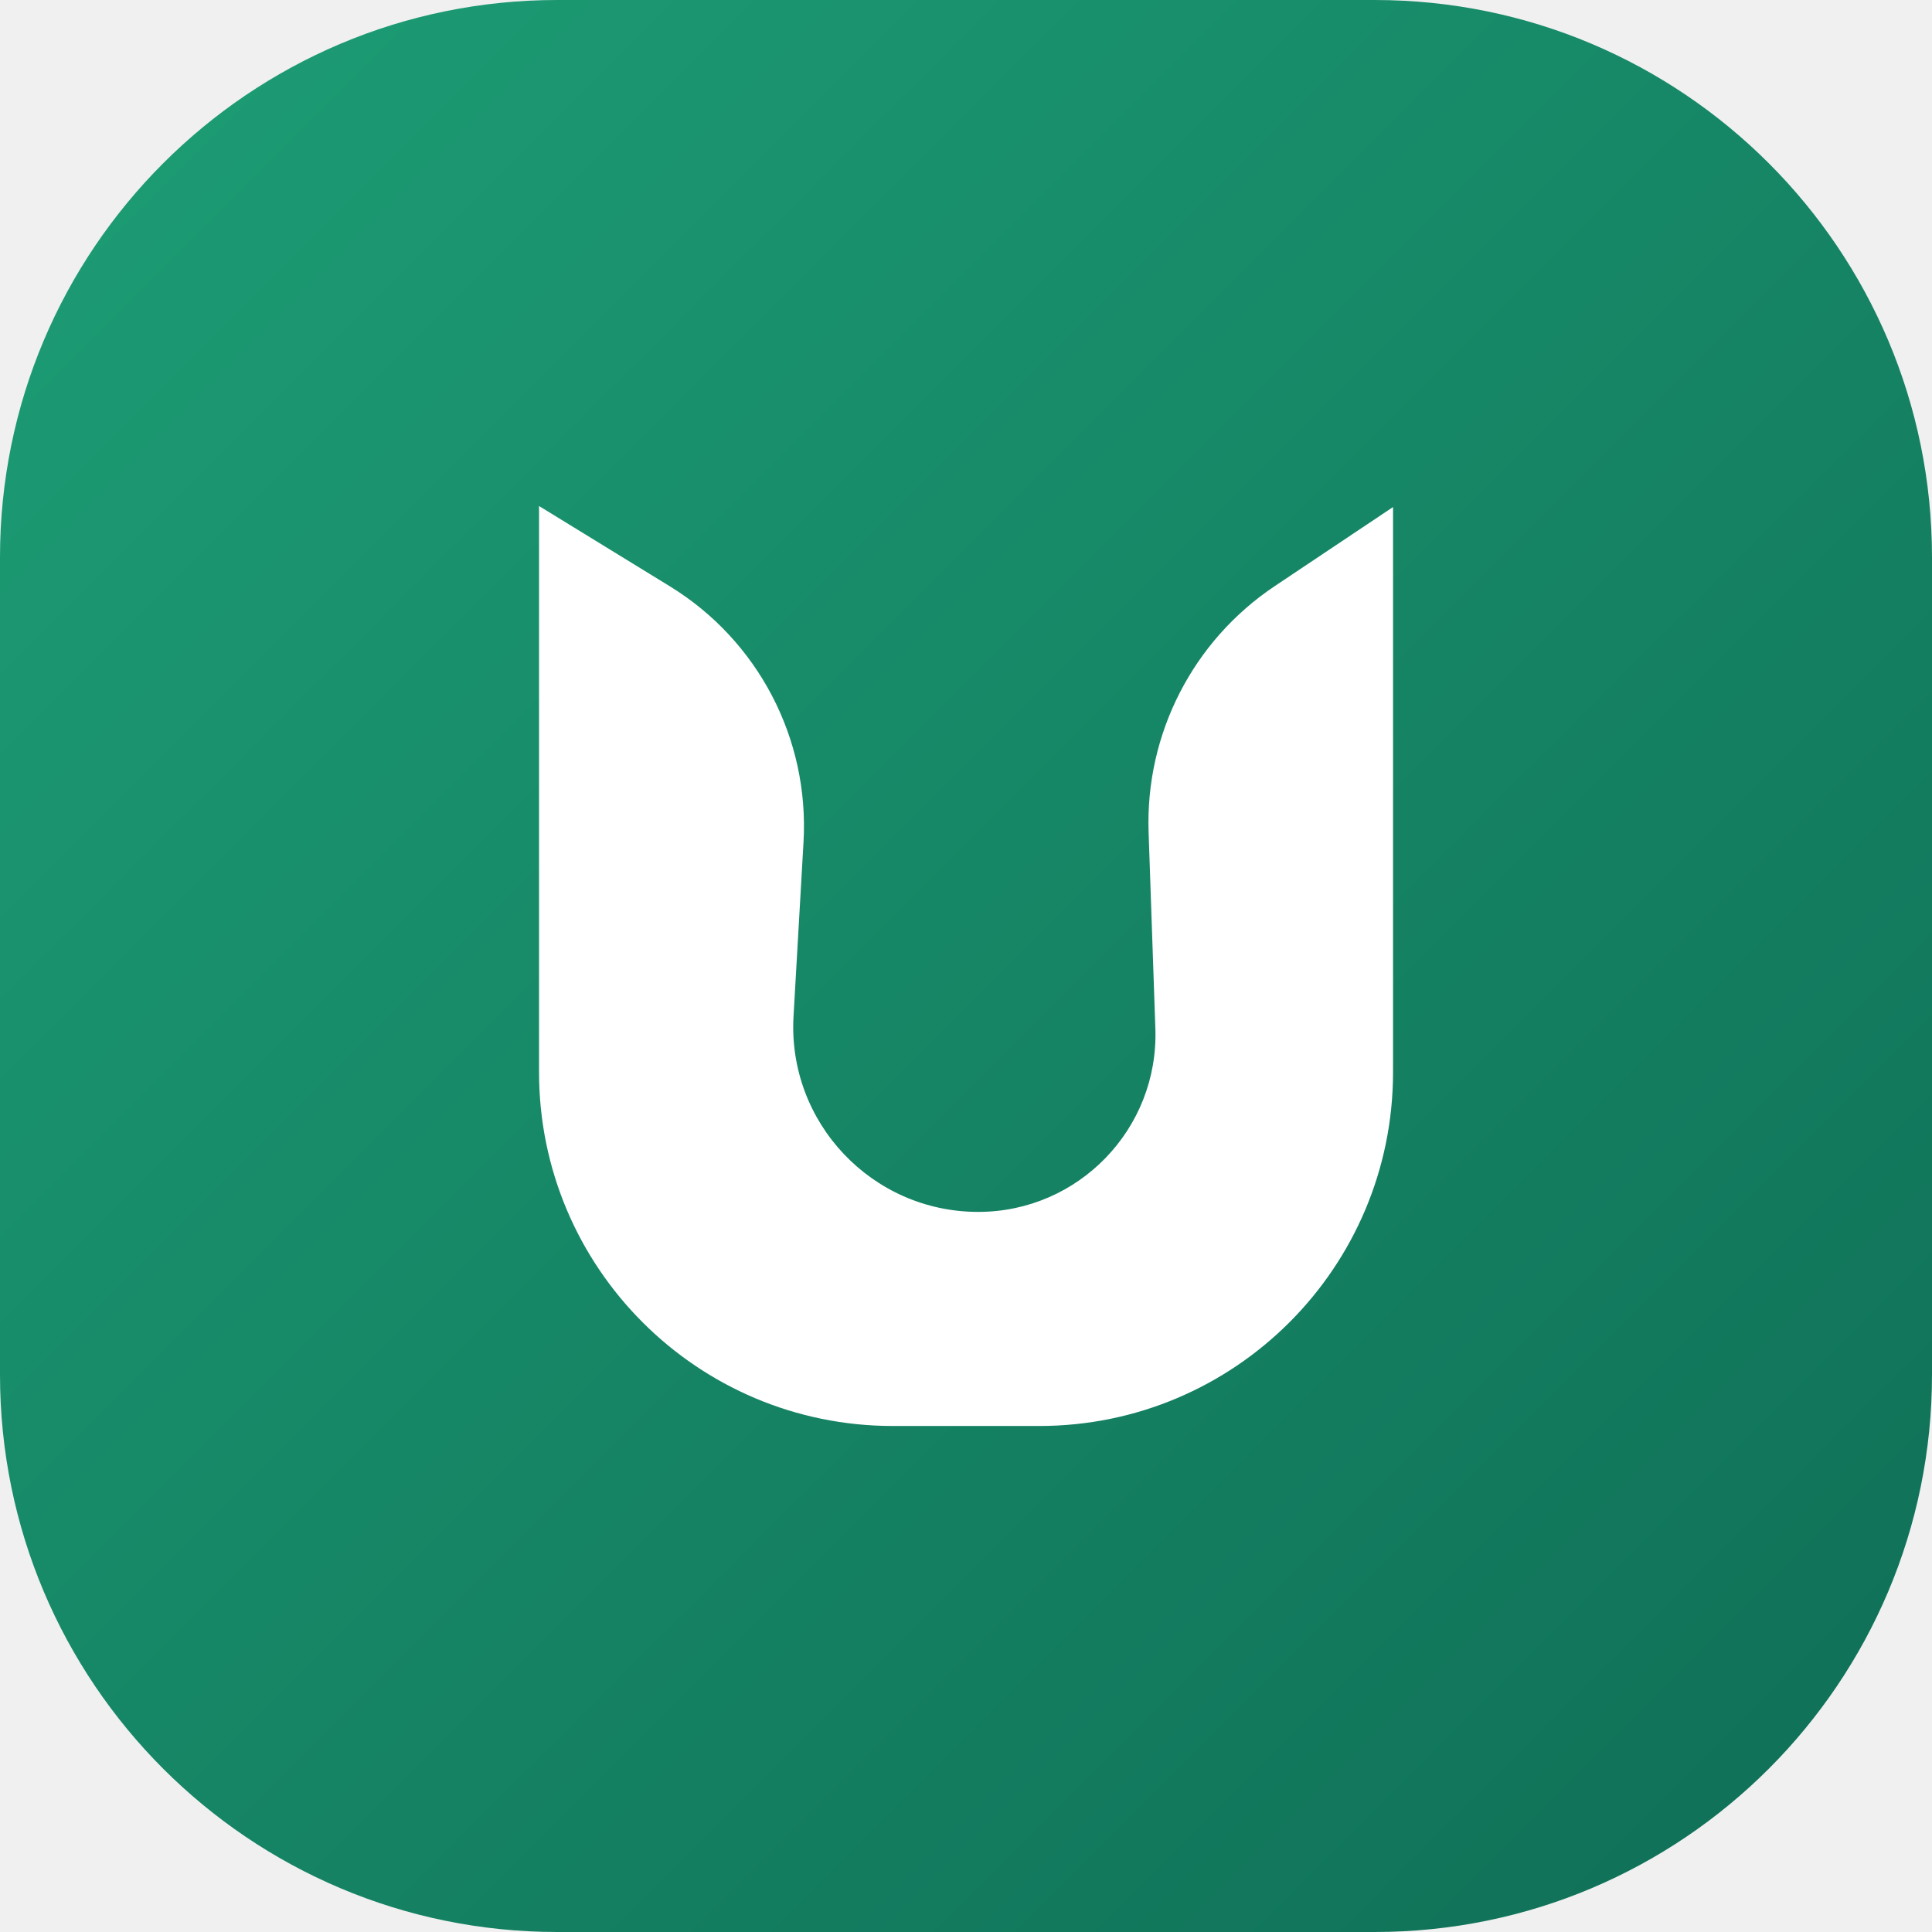
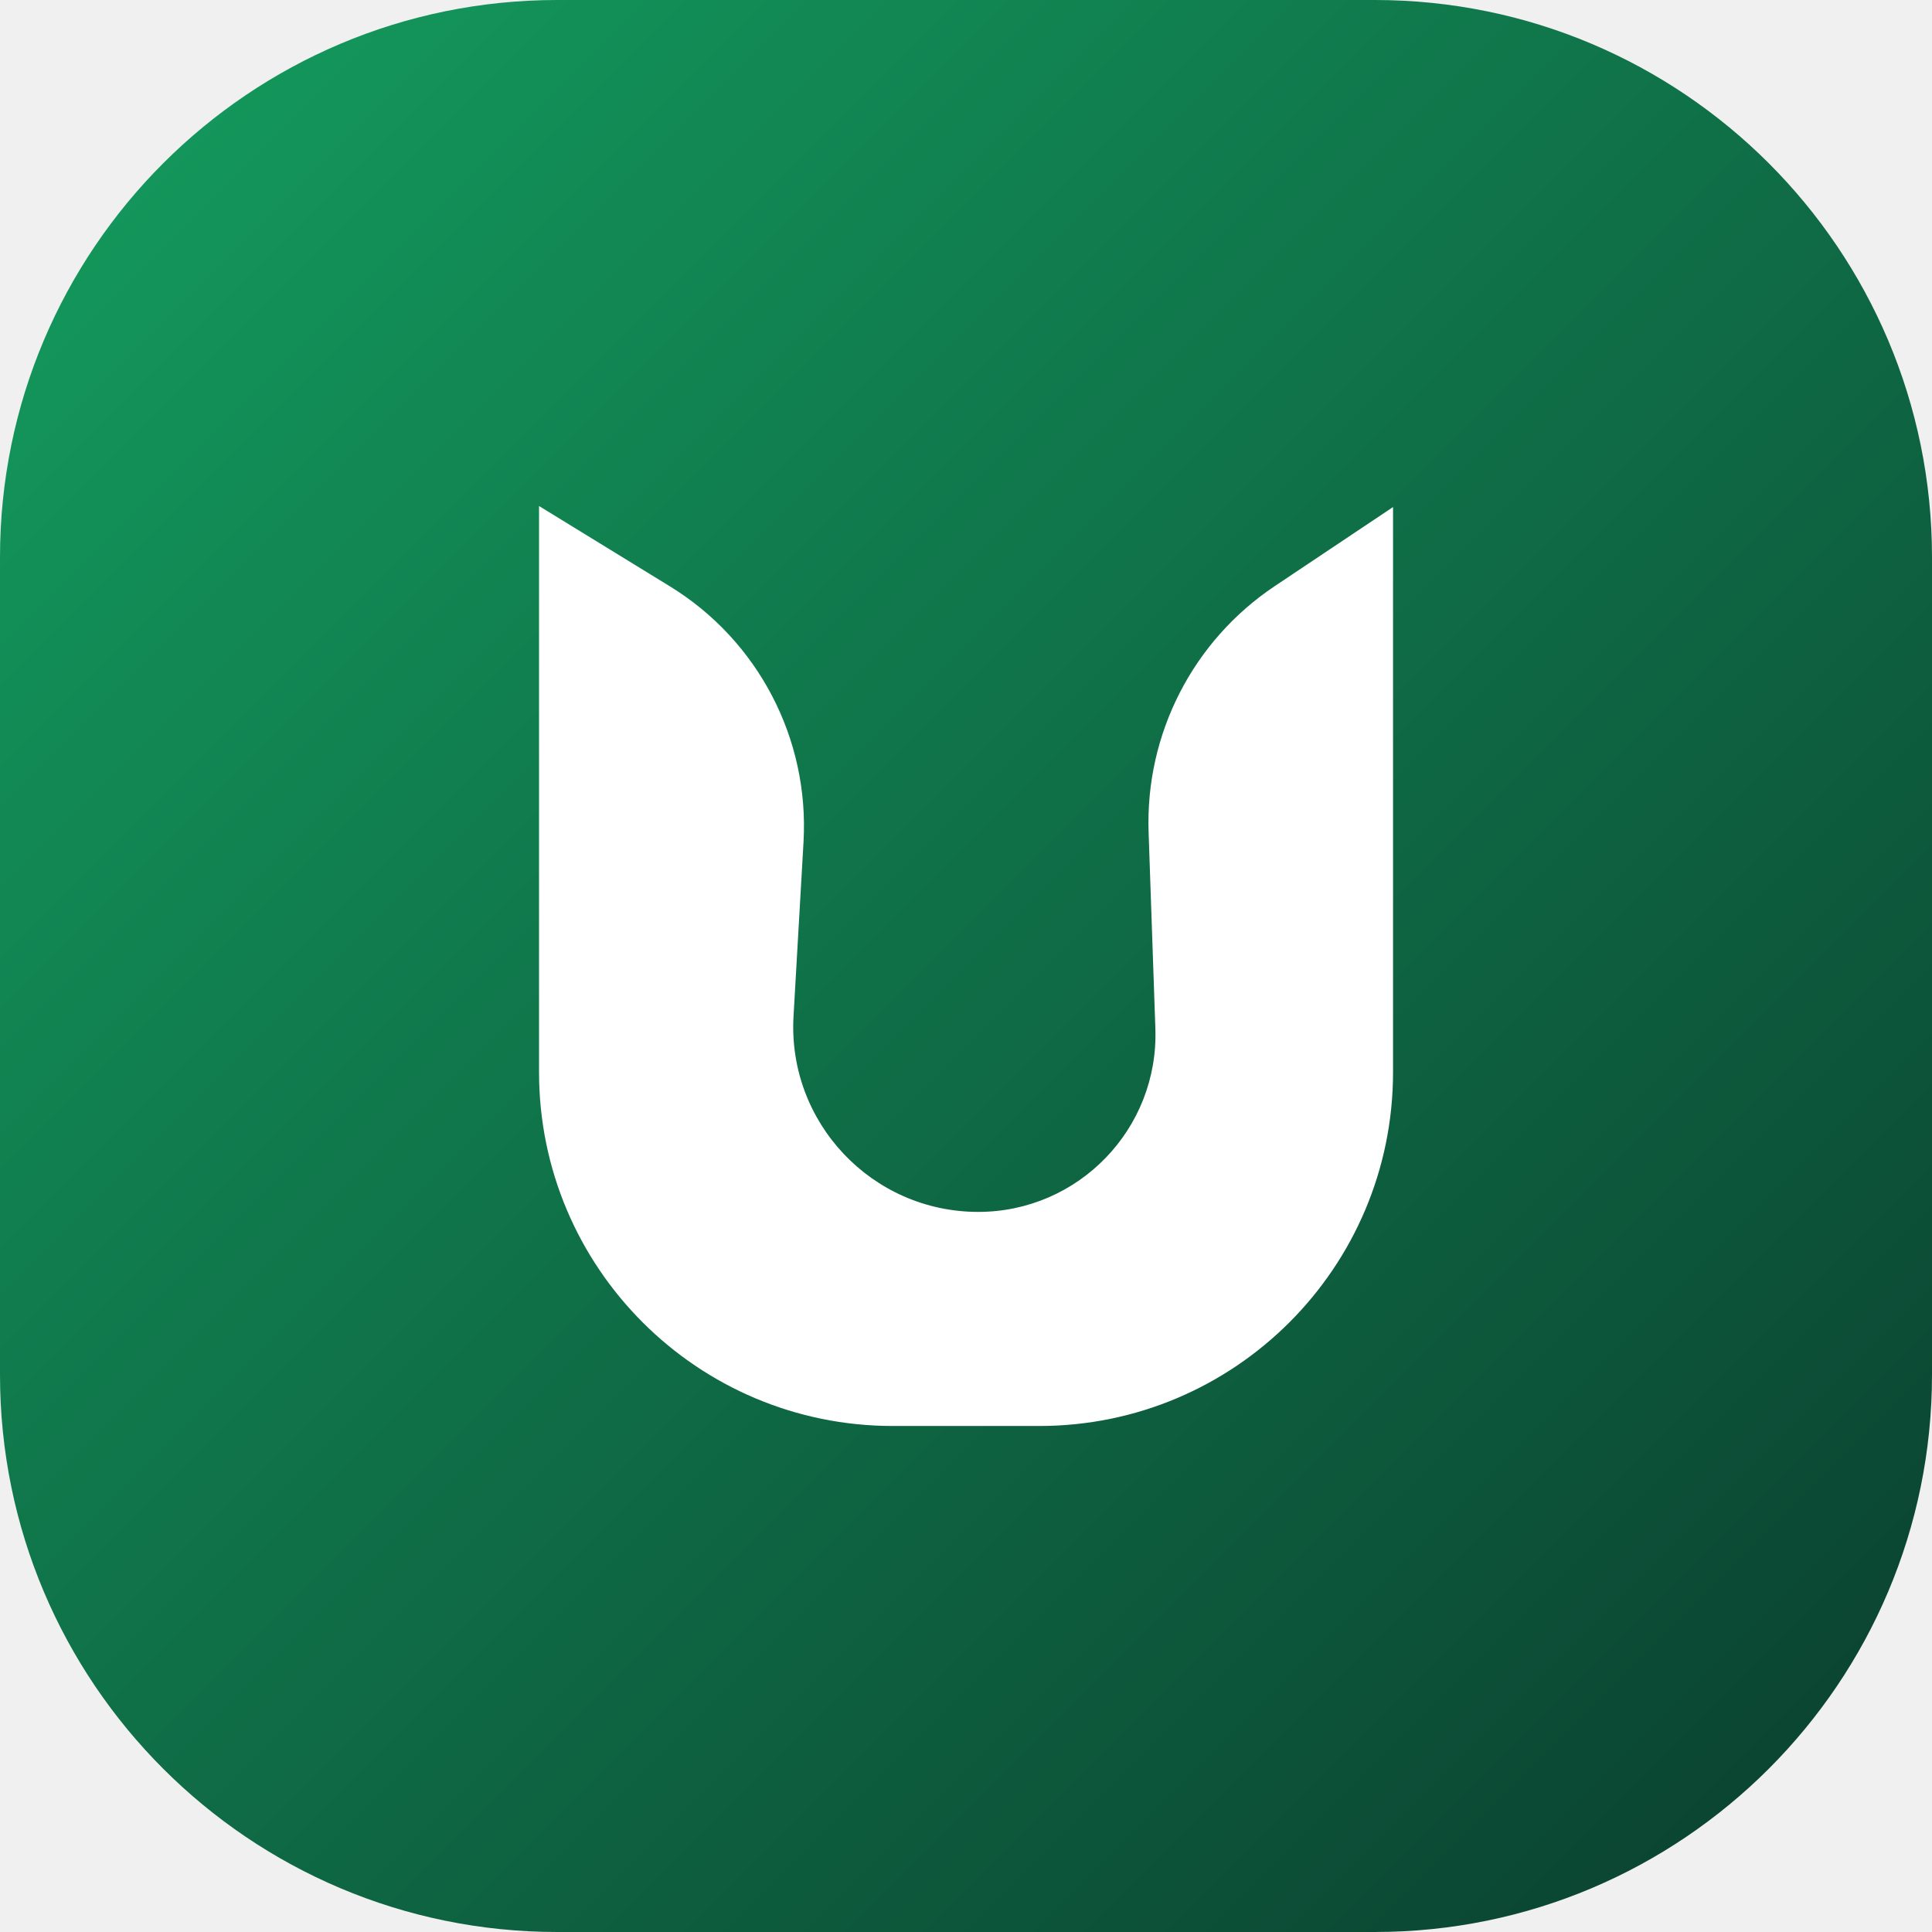
<svg xmlns="http://www.w3.org/2000/svg" viewBox="0 0 104 104">
  <defs>
    <linearGradient id="g" x1="0" y1="0" x2="1" y2="1">
-       <stop offset="0" stop-color="#1D9E75" />
-       <stop offset="1" stop-color="#0F6E56" />
+       <stop offset="0" stop-color="#149E5F" />
+       <stop offset="1" stop-color="#0A3D2E" />
    </linearGradient>
  </defs>
  <rect width="104" height="104" rx="30" fill="url(#g)" />
  <g transform="translate(52 52) scale(.62) translate(-52.13 -47.83)">
    <path fill="#fff" d="M26.422 14.867C34.081 19.568 38.537 28.096 38.023 37.067L37.155 52.196C36.627 61.414 43.959 69.18 53.192 69.18C61.898 69.18 68.871 61.963 68.571 53.263L67.984 36.217C67.691 27.677 71.834 19.593 78.939 14.845L89.207 7.982V57.049C89.207 74.014 75.454 87.767 58.489 87.768H45.777C28.812 87.767 15.06 74.014 15.06 57.049V7.893L26.422 14.867Z" />
  </g>
</svg>
